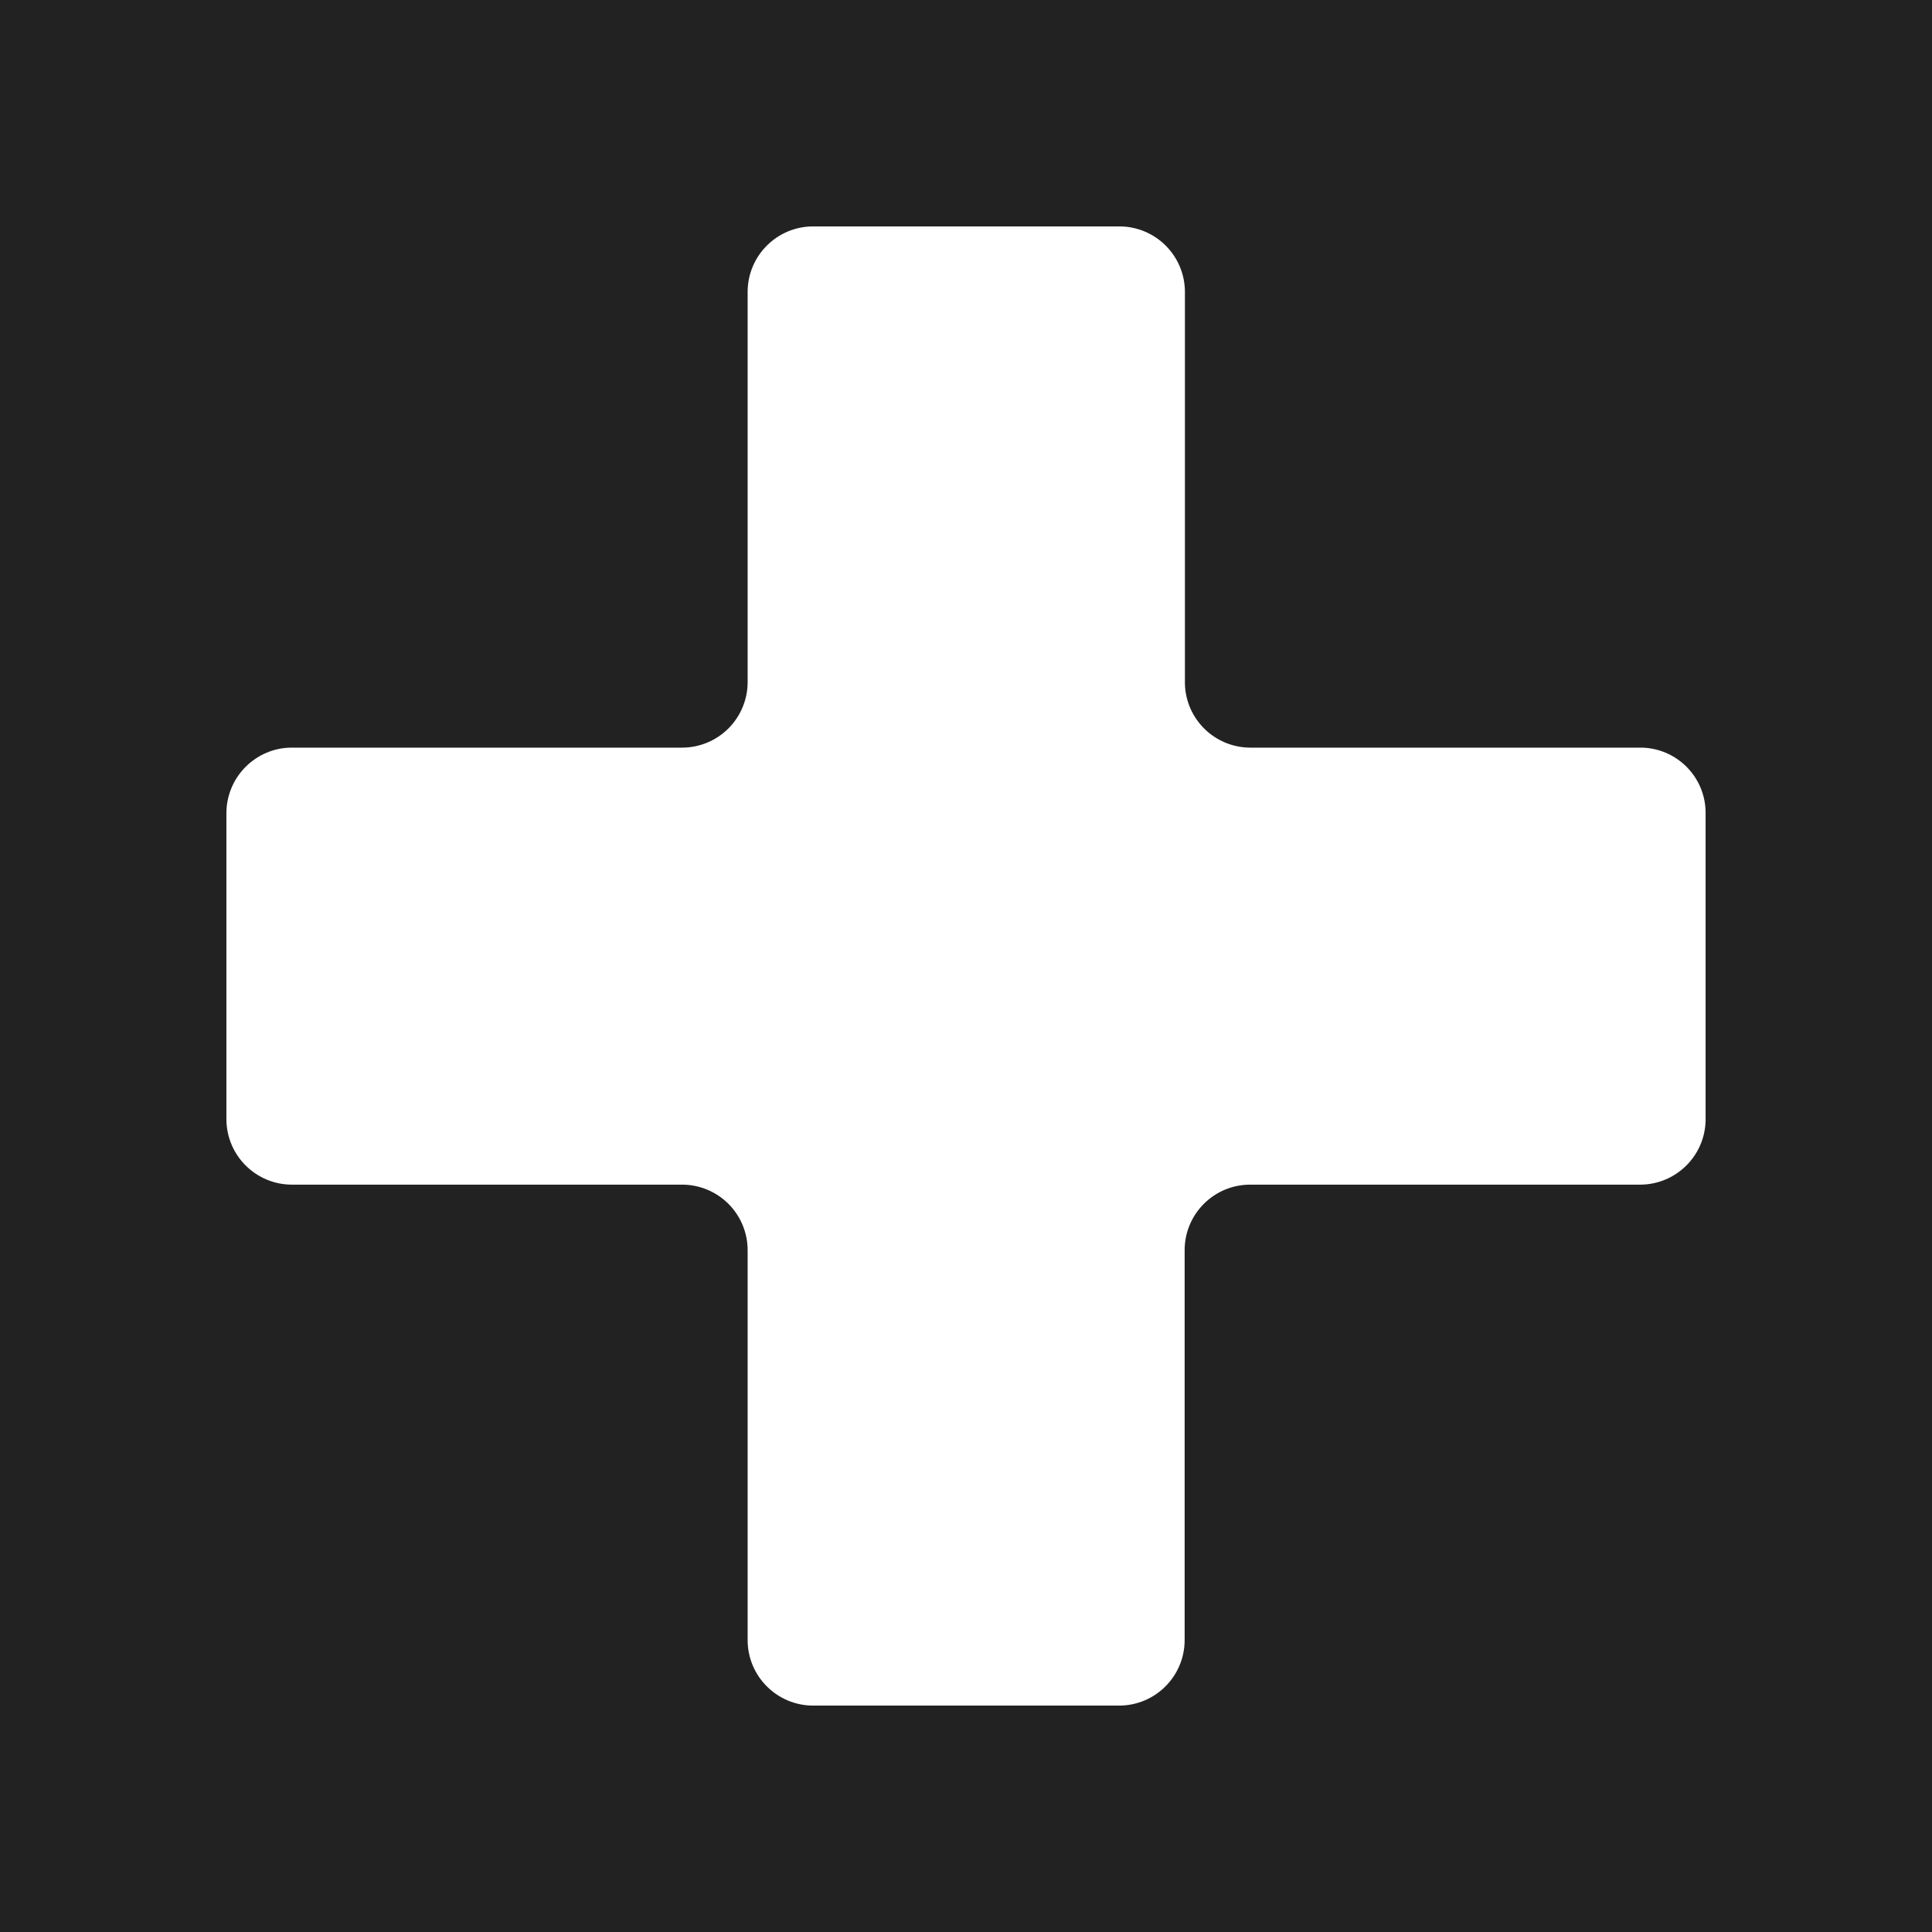
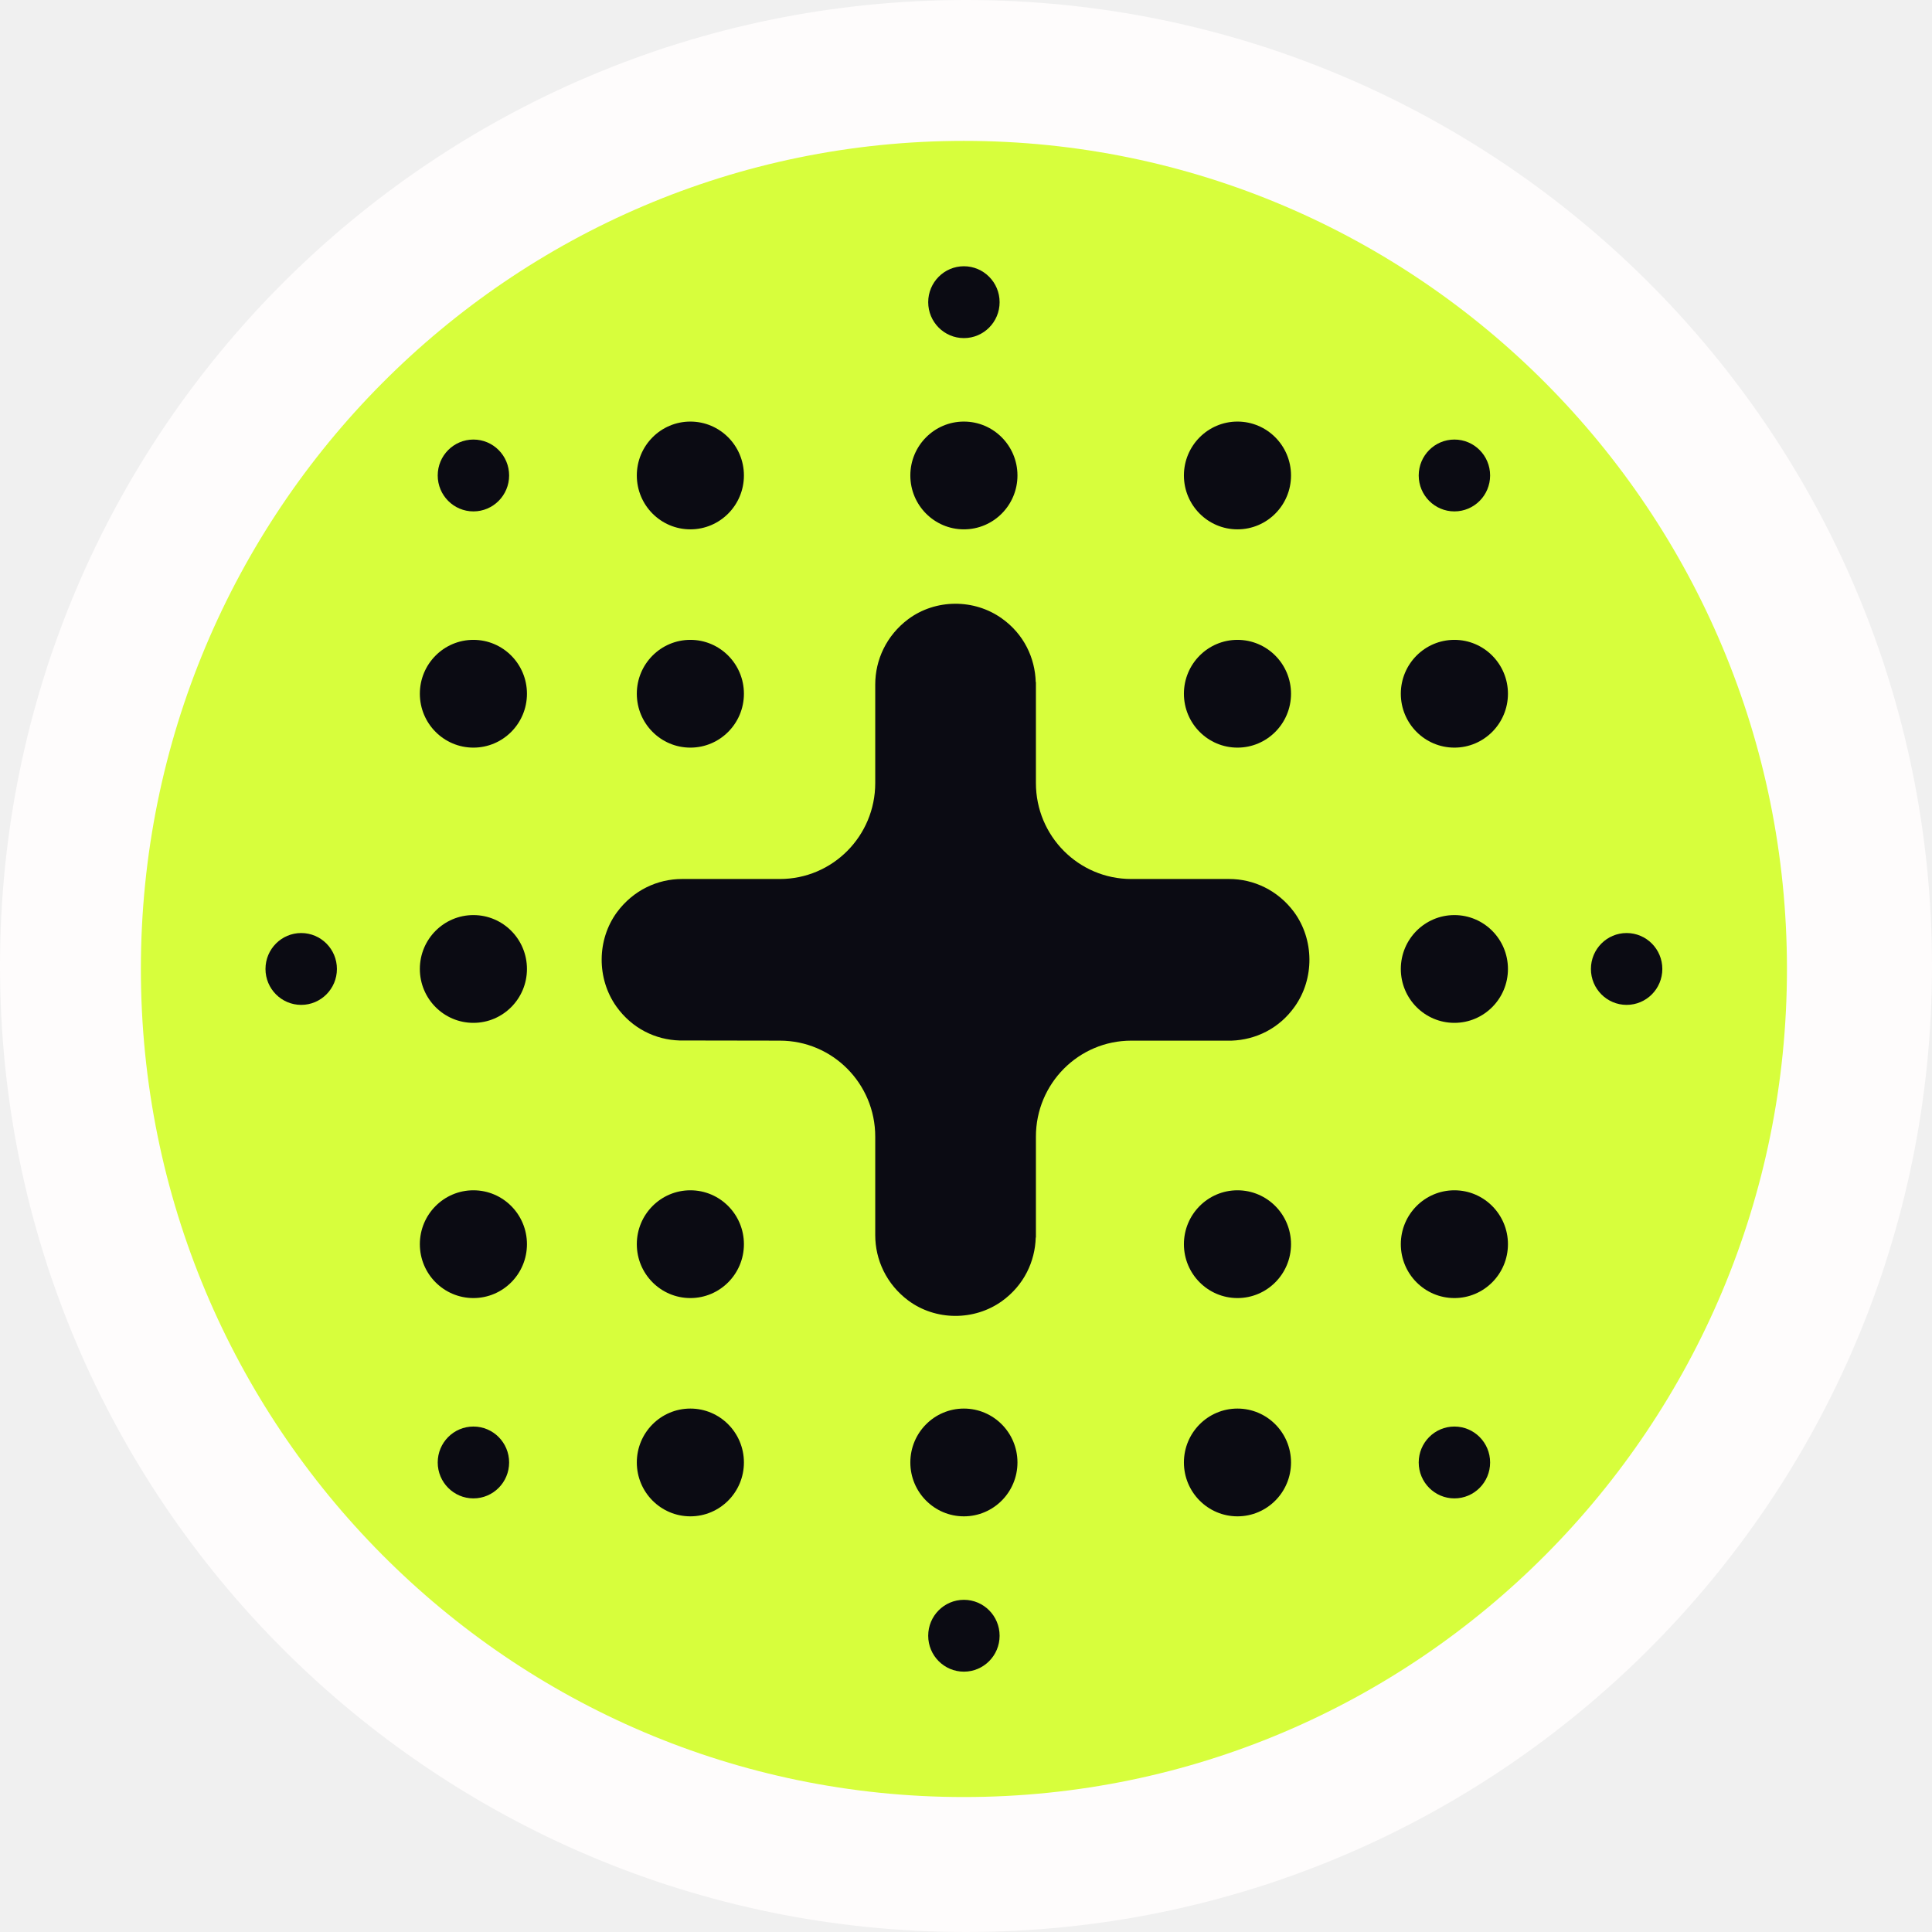
- <svg xmlns="http://www.w3.org/2000/svg" width="512" height="512" viewBox="0 0 512 512">
-   <g fill="none" fill-rule="evenodd">
-     <rect width="512" height="512" fill="#222" />
-     <path fill="#FFF" fill-rule="nonzero" d="M435.061,198.131 L331.318,198.131 C321.945,198.095 314.289,190.633 314.015,181.264 C314.015,181.264 314.015,146.635 314.015,77.376 C314.015,72.755 312.174,68.324 308.9,65.064 C305.626,61.803 301.188,59.981 296.567,60 L215.506,60 C205.91,60 198.131,67.779 198.131,77.376 L198.131,180.683 C198.15,185.316 196.318,189.765 193.042,193.042 C189.765,196.318 185.316,198.15 180.683,198.131 L77.157,198.131 C72.695,198.15 68.283,199.999 65.038,203.271 C61.793,206.543 59.981,210.97 60,215.579 L60,296.712 L60,215.579 L60,214.197 C60,214.634 60,214.997 60,215.433 L60,296.567 C60,306.163 67.779,313.942 77.376,313.942 L180.683,313.942 C185.303,313.923 189.742,315.745 193.016,319.006 C196.29,322.266 198.131,326.697 198.131,331.318 L198.131,434.625 C198.131,444.221 205.91,452 215.506,452 L296.567,452 C306.163,452 313.942,444.221 313.942,434.625 L313.942,331.318 C313.942,321.721 321.721,313.942 331.318,313.942 L434.77,313.942 C444.114,313.868 451.727,306.416 452,297.076 L452,214.997 C451.769,205.751 444.308,198.322 435.061,198.131 Z" />
-   </g>
+ <svg xmlns="http://www.w3.org/2000/svg" width="96" height="96" viewBox="0 0 96 96">
+   <circle cx="48" cy="48" r="48" fill="#FEFCFC" />
+   <path d="M47.897 89.294C70.483 89.294 88.793 70.872 88.793 48.147C88.793 25.422 70.483 7 47.897 7C25.31 7 7 25.422 7 48.147C7 70.872 25.31 89.294 47.897 89.294Z" fill="#D7FE3C" />
+   <path d="M64.306 45.326C63.495 44.23 62.287 43.677 61.079 43.677H56.213C53.594 43.677 51.474 41.544 51.474 38.909V33.894H51.465C51.431 32.696 50.882 31.514 49.784 30.732C48.407 29.746 46.489 29.755 45.129 30.766C44.039 31.582 43.49 32.797 43.49 34.013V38.909C43.49 41.544 41.37 43.677 38.751 43.677H33.885C32.677 43.677 31.469 44.23 30.658 45.326C29.653 46.694 29.644 48.624 30.624 50.009C31.41 51.114 32.584 51.667 33.767 51.701L38.751 51.709C41.37 51.709 43.49 53.843 43.49 56.478V61.373C43.49 62.589 44.039 63.804 45.129 64.62C46.489 65.632 48.407 65.64 49.784 64.654C50.882 63.864 51.431 62.682 51.465 61.492H51.474V56.478C51.474 53.843 53.594 51.709 56.213 51.709H61.197C62.389 51.667 63.563 51.114 64.34 50.009C65.32 48.624 65.303 46.694 64.306 45.326Z" fill="#0B0B13" />
+   <path d="M34.304 37.149C35.773 37.149 36.965 35.95 36.965 34.471C36.965 32.993 35.773 31.794 34.304 31.794C32.834 31.794 31.643 32.993 31.643 34.471C31.643 35.95 32.834 37.149 34.304 37.149Z" fill="#0B0B13" />
+   <path d="M23.523 50.825C24.993 50.825 26.184 49.626 26.184 48.147C26.184 46.668 24.993 45.47 23.523 45.47C22.054 45.47 20.862 46.668 20.862 48.147C20.862 49.626 22.054 50.825 23.523 50.825Z" fill="#0B0B13" />
+   <path d="M14.966 49.932C15.946 49.932 16.741 49.133 16.741 48.147C16.741 47.161 15.946 46.362 14.966 46.362C13.987 46.362 13.192 47.161 13.192 48.147C13.192 49.133 13.987 49.932 14.966 49.932Z" fill="#0B0B13" />
+   <path d="M80.826 49.932C81.806 49.932 82.6 49.133 82.6 48.147C82.6 47.161 81.806 46.362 80.826 46.362C79.846 46.362 79.052 47.161 79.052 48.147C79.052 49.133 79.846 49.932 80.826 49.932Z" fill="#0B0B13" />
+   <path d="M23.524 74.454C24.504 74.454 25.298 73.654 25.298 72.669C25.298 71.683 24.504 70.884 23.524 70.884C22.544 70.884 21.75 71.683 21.75 72.669C21.75 73.654 22.544 74.454 23.524 74.454Z" fill="#0B0B13" />
+   <path d="M23.524 25.411C24.504 25.411 25.298 24.611 25.298 23.626C25.298 22.64 24.504 21.841 23.524 21.841C22.544 21.841 21.75 22.64 21.75 23.626C21.75 24.611 22.544 25.411 23.524 25.411Z" fill="#0B0B13" />
+   <path d="M47.896 83.064C48.876 83.064 49.67 82.265 49.67 81.279C49.67 80.293 48.876 79.494 47.896 79.494C46.916 79.494 46.122 80.293 46.122 81.279C46.122 82.265 46.916 83.064 47.896 83.064Z" fill="#0B0B13" />
+   <path d="M47.896 16.8C48.876 16.8 49.67 16.001 49.67 15.015C49.67 14.03 48.876 13.23 47.896 13.23C46.916 13.23 46.122 14.03 46.122 15.015C46.122 16.001 46.916 16.8 47.896 16.8Z" fill="#0B0B13" />
+   <path d="M72.269 74.454C73.249 74.454 74.043 73.654 74.043 72.669C74.043 71.683 73.249 70.884 72.269 70.884C71.289 70.884 70.495 71.683 70.495 72.669C70.495 73.654 71.289 74.454 72.269 74.454Z" fill="#0B0B13" />
+   <path d="M72.269 25.411C73.249 25.411 74.043 24.611 74.043 23.626C74.043 22.64 73.249 21.841 72.269 21.841C71.289 21.841 70.495 22.64 70.495 23.626C70.495 24.611 71.289 25.411 72.269 25.411Z" fill="#0B0B13" />
+   <path d="M23.523 64.5C24.993 64.5 26.184 63.302 26.184 61.823C26.184 60.344 24.993 59.145 23.523 59.145C22.054 59.145 20.862 60.344 20.862 61.823C20.862 63.302 22.054 64.5 23.523 64.5Z" fill="#0B0B13" />
+   <path d="M23.523 37.149C24.993 37.149 26.184 35.95 26.184 34.471C26.184 32.993 24.993 31.794 23.523 31.794C22.054 31.794 20.862 32.993 20.862 34.471C20.862 35.95 22.054 37.149 23.523 37.149Z" fill="#0B0B13" />
+   <path d="M72.268 64.5C73.737 64.5 74.929 63.302 74.929 61.823C74.929 60.344 73.737 59.145 72.268 59.145C70.798 59.145 69.606 60.344 69.606 61.823C69.606 63.302 70.798 64.5 72.268 64.5Z" fill="#0B0B13" />
+   <path d="M72.268 37.149C73.737 37.149 74.929 35.95 74.929 34.471C74.929 32.993 73.737 31.794 72.268 31.794C70.798 31.794 69.606 32.993 69.606 34.471C69.606 35.95 70.798 37.149 72.268 37.149Z" fill="#0B0B13" />
+   <path d="M34.304 75.346C35.773 75.346 36.965 74.147 36.965 72.669C36.965 71.19 35.773 69.991 34.304 69.991C32.834 69.991 31.643 71.19 31.643 72.669C31.643 74.147 32.834 75.346 34.304 75.346Z" fill="#0B0B13" />
+   <path d="M34.304 26.303C35.773 26.303 36.965 25.104 36.965 23.626C36.965 22.147 35.773 20.948 34.304 20.948C32.834 20.948 31.643 22.147 31.643 23.626C31.643 25.104 32.834 26.303 34.304 26.303Z" fill="#0B0B13" />
+   <path d="M61.489 75.346C62.959 75.346 64.15 74.147 64.15 72.669C64.15 71.19 62.959 69.991 61.489 69.991C60.02 69.991 58.828 71.19 58.828 72.669C58.828 74.147 60.02 75.346 61.489 75.346Z" fill="#0B0B13" />
+   <path d="M61.489 26.303C62.959 26.303 64.15 25.104 64.15 23.626C64.15 22.147 62.959 20.948 61.489 20.948C60.02 20.948 58.828 22.147 58.828 23.626C58.828 25.104 60.02 26.303 61.489 26.303Z" fill="#0B0B13" />
+   <path d="M61.489 37.149C62.959 37.149 64.15 35.95 64.15 34.471C64.15 32.993 62.959 31.794 61.489 31.794C60.02 31.794 58.828 32.993 58.828 34.471C58.828 35.95 60.02 37.149 61.489 37.149Z" fill="#0B0B13" />
+   <path d="M61.489 64.5C62.959 64.5 64.15 63.302 64.15 61.823C64.15 60.344 62.959 59.145 61.489 59.145C60.02 59.145 58.828 60.344 58.828 61.823C58.828 63.302 60.02 64.5 61.489 64.5Z" fill="#0B0B13" />
+   <path d="M34.304 64.5C35.773 64.5 36.965 63.302 36.965 61.823C36.965 60.344 35.773 59.145 34.304 59.145C32.834 59.145 31.643 60.344 31.643 61.823C31.643 63.302 32.834 64.5 34.304 64.5Z" fill="#0B0B13" />
+   <path d="M72.268 50.825C73.737 50.825 74.929 49.626 74.929 48.147C74.929 46.668 73.737 45.47 72.268 45.47C70.798 45.47 69.606 46.668 69.606 48.147C69.606 49.626 70.798 50.825 72.268 50.825Z" fill="#0B0B13" />
+   <path d="M47.895 75.346C49.365 75.346 50.557 74.147 50.557 72.669C50.557 71.19 49.365 69.991 47.895 69.991C46.426 69.991 45.234 71.19 45.234 72.669C45.234 74.147 46.426 75.346 47.895 75.346Z" fill="#0B0B13" />
+   <path d="M47.895 26.303C49.365 26.303 50.557 25.104 50.557 23.626C50.557 22.147 49.365 20.948 47.895 20.948C46.426 20.948 45.234 22.147 45.234 23.626C45.234 25.104 46.426 26.303 47.895 26.303Z" fill="#0B0B13" />
</svg>
